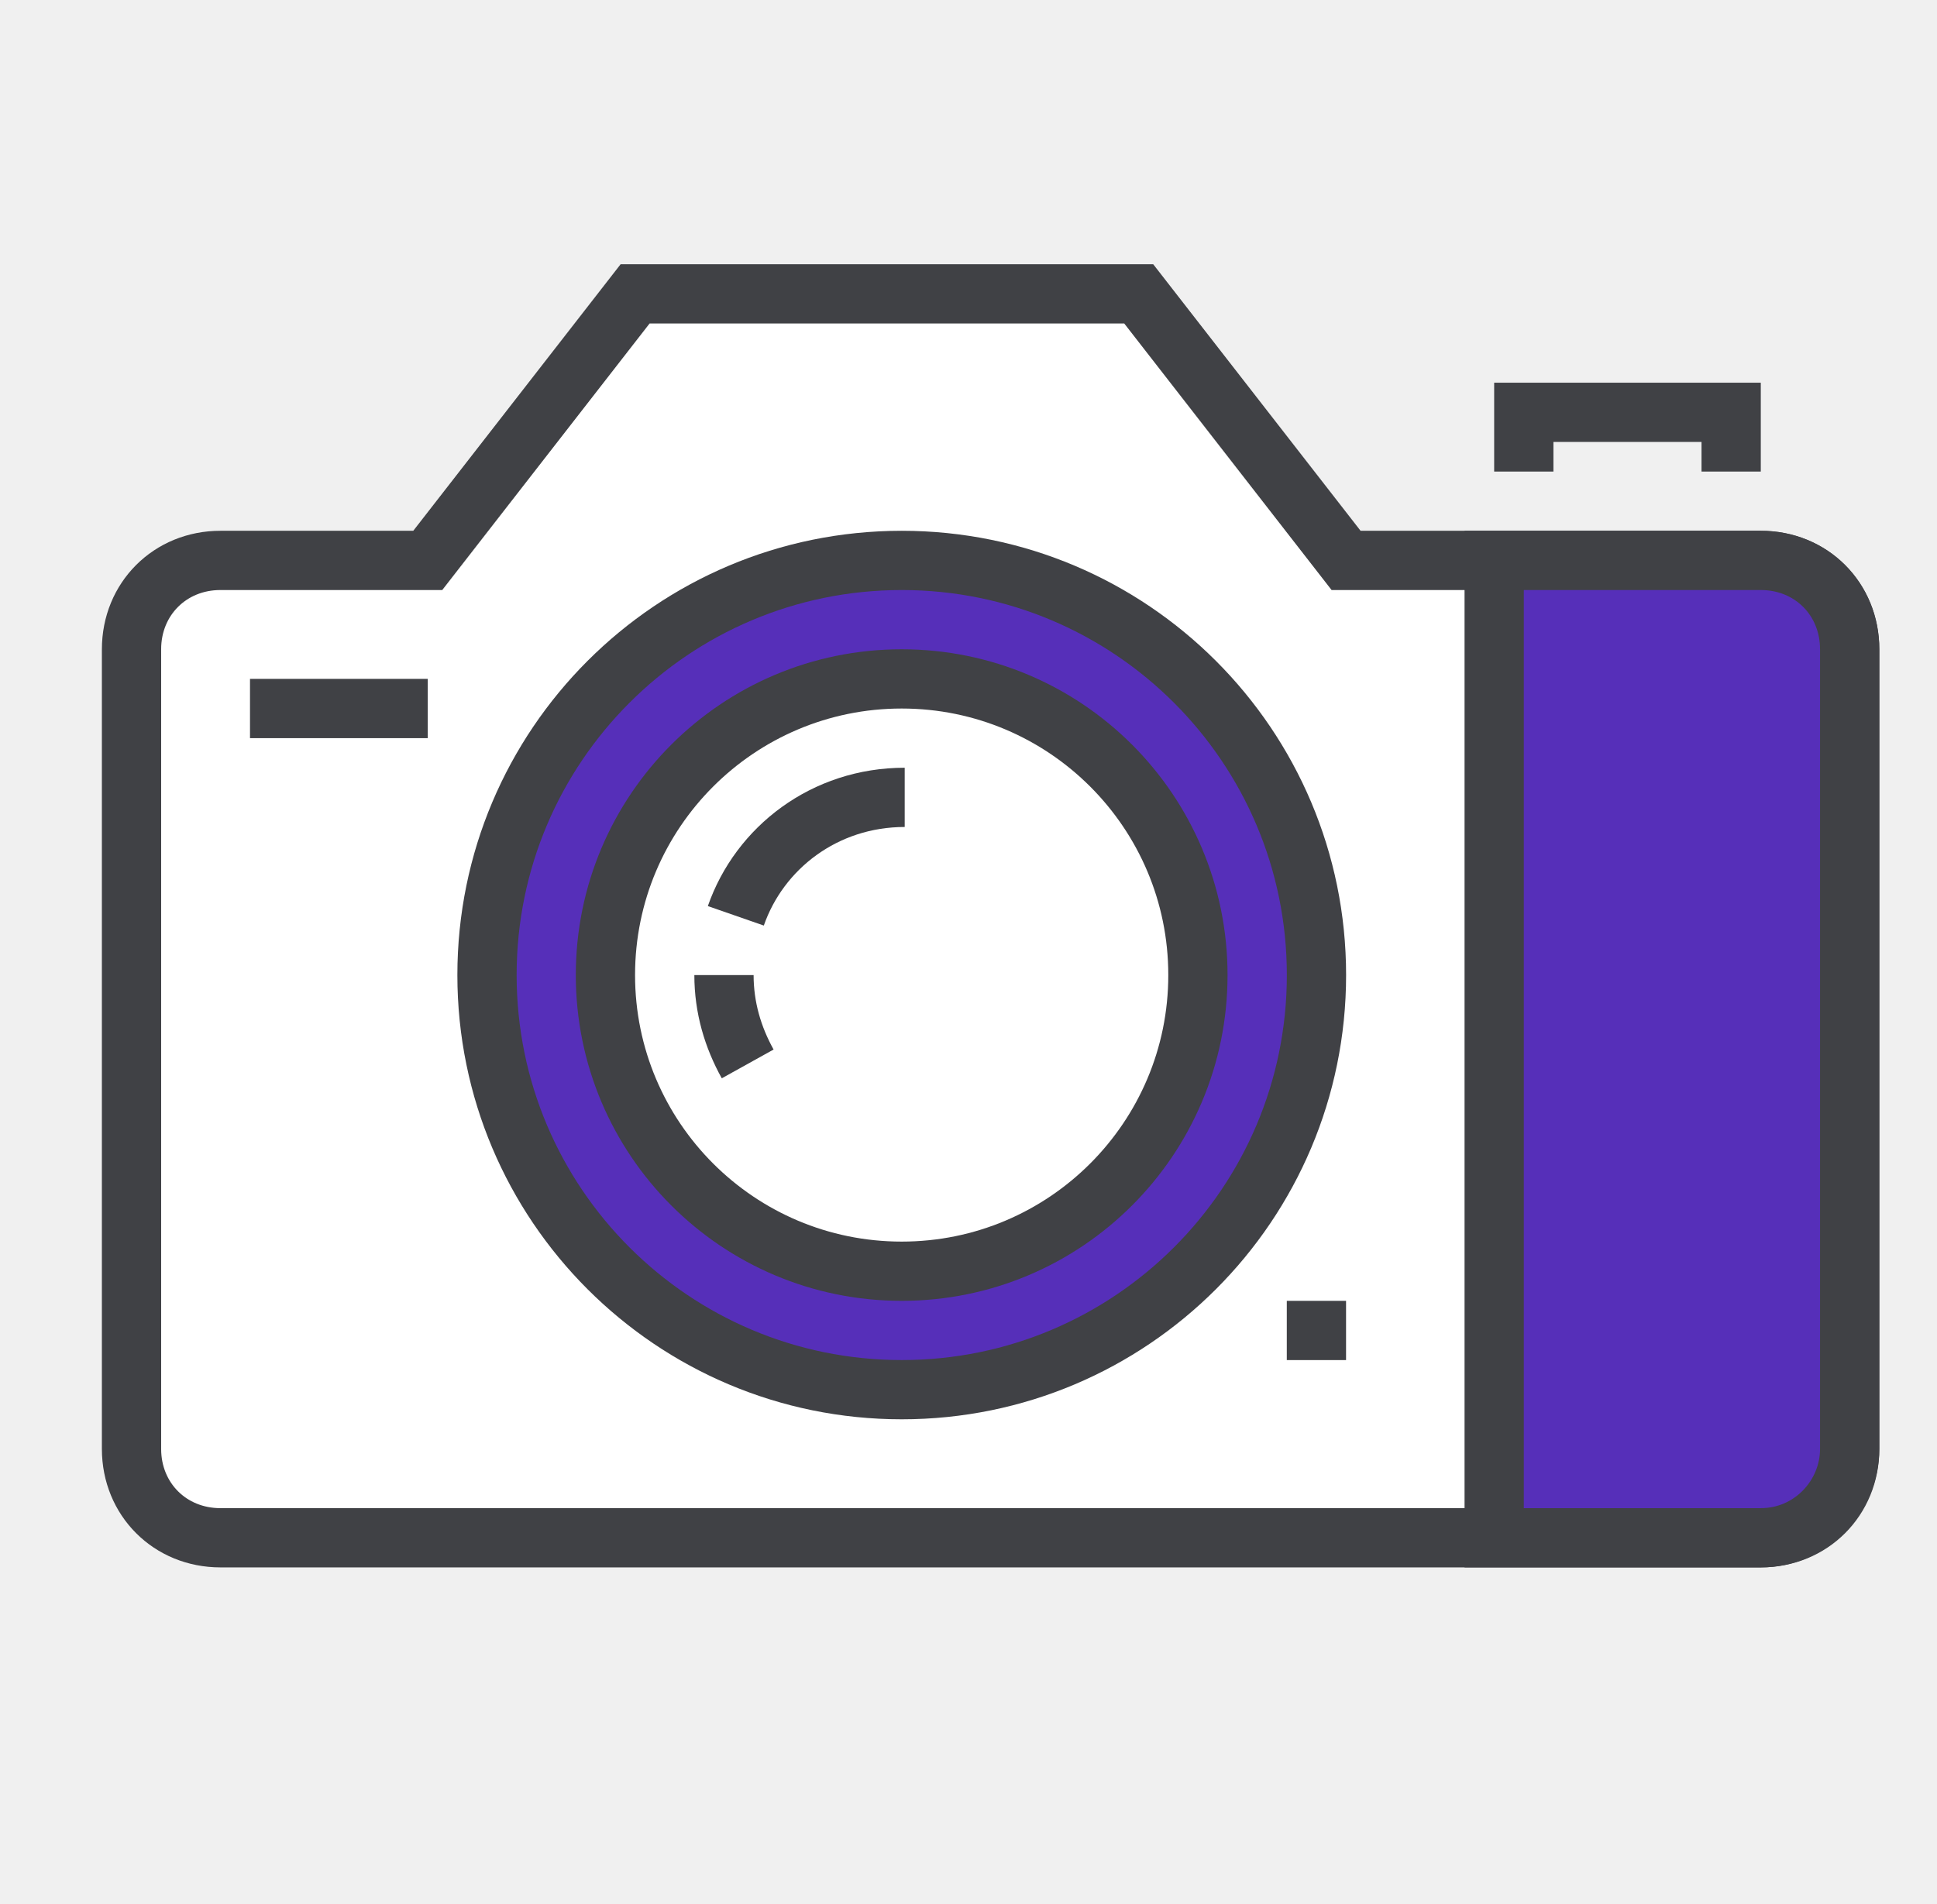
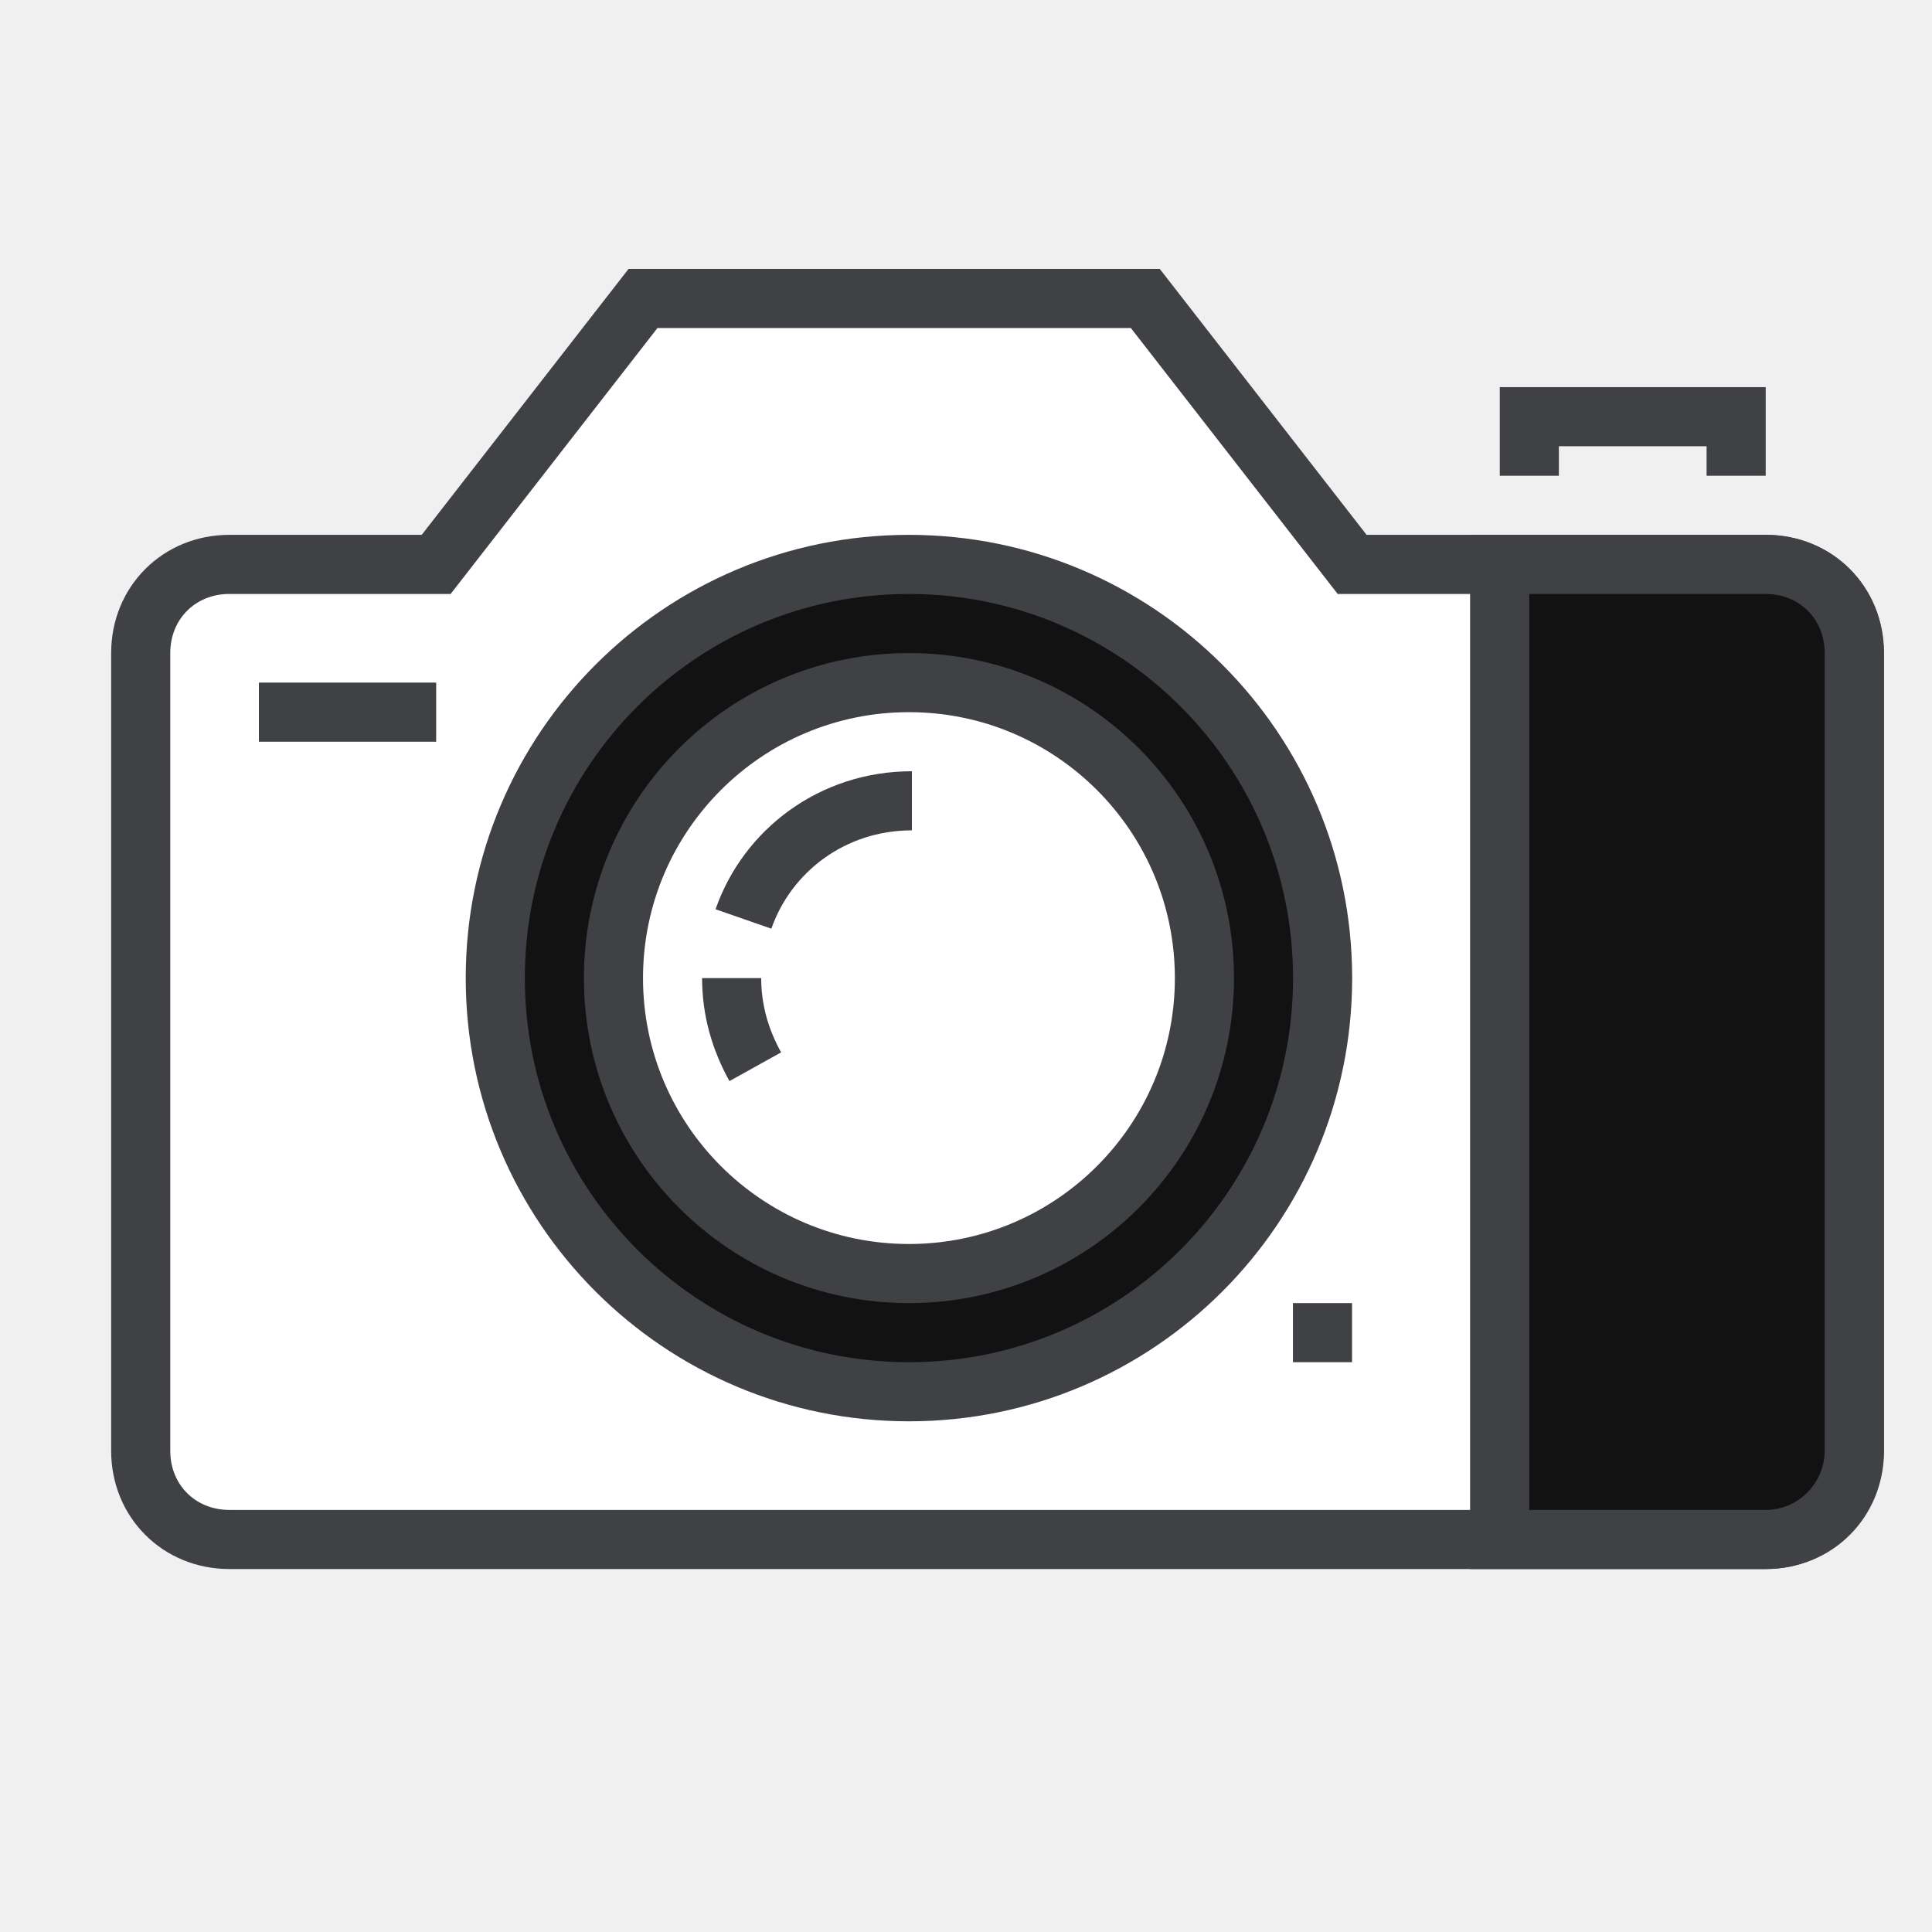
- <svg xmlns="http://www.w3.org/2000/svg" width="59" height="58" viewBox="0 0 59 58" fill="none">
+ <svg xmlns="http://www.w3.org/2000/svg" width="59" height="59" viewBox="0 0 59 59" fill="none">
  <g id="photography.0cf5a3f.svg">
-     <path id="Vector" d="M53.634 17.074H41.001L34.685 8.953H19.345L13.029 17.074H6.713C5.179 17.074 4.006 18.247 4.006 19.781V44.144C4.006 45.678 5.179 46.851 6.713 46.851H53.634C55.168 46.851 56.341 45.678 56.341 44.144V19.781C56.341 18.247 55.168 17.074 53.634 17.074Z" fill="white" stroke="#404145" stroke-width="1.805" stroke-miterlimit="10" />
-     <path id="Vector_2" d="M46.414 14.367V12.562H52.73V14.367" stroke="#404145" stroke-width="1.805" stroke-miterlimit="10" />
-     <path id="Vector_3" d="M27.467 42.339C34.443 42.339 40.099 36.684 40.099 29.707C40.099 22.73 34.443 17.074 27.467 17.074C20.49 17.074 14.834 22.73 14.834 29.707C14.834 36.684 20.49 42.339 27.467 42.339Z" fill="#562FB9" stroke="#404145" stroke-width="1.805" stroke-miterlimit="10" />
-     <path id="Vector_4" d="M27.465 38.73C32.448 38.73 36.488 34.69 36.488 29.707C36.488 24.723 32.448 20.684 27.465 20.684C22.481 20.684 18.441 24.723 18.441 29.707C18.441 34.69 22.481 38.73 27.465 38.73Z" fill="white" stroke="#404145" stroke-width="1.805" stroke-miterlimit="10" />
-     <path id="Vector_5" d="M22.413 27.902C23.135 25.827 25.12 24.293 27.557 24.293M22.774 32.414C22.323 31.602 22.052 30.699 22.052 29.707M7.615 21.586H13.029" stroke="#404145" stroke-width="1.805" stroke-miterlimit="10" />
-     <path id="Vector_6" d="M53.633 46.851H45.512V17.074H53.633C55.167 17.074 56.34 18.247 56.34 19.781V44.144C56.34 45.588 55.167 46.851 53.633 46.851Z" fill="#562FB9" stroke="#404145" stroke-width="1.805" stroke-miterlimit="10" />
-     <path id="Vector_7" d="M39.195 40.535H41" stroke="#404145" stroke-width="1.805" stroke-miterlimit="10" />
+     <path id="Vector" d="M53.925 17.236H41.292L34.976 9.115H19.636L13.32 17.236H7.004C5.47 17.236 4.297 18.409 4.297 19.943V44.306C4.297 45.84 5.47 47.013 7.004 47.013H53.925C55.459 47.013 56.632 45.84 56.632 44.306V19.943C56.632 18.409 55.459 17.236 53.925 17.236Z" fill="white" stroke="#404145" stroke-width="1.805" stroke-miterlimit="10" />
+     <path id="Vector_2" d="M46.703 14.529V12.725H53.019V14.529" stroke="#404145" stroke-width="1.805" stroke-miterlimit="10" />
+     <path id="Vector_3" d="M27.758 42.502C34.734 42.502 40.39 36.846 40.39 29.869C40.39 22.892 34.734 17.236 27.758 17.236C20.781 17.236 15.125 22.892 15.125 29.869C15.125 36.846 20.781 42.502 27.758 42.502Z" fill="#121212" stroke="#404145" stroke-width="1.805" stroke-miterlimit="10" />
+     <path id="Vector_4" d="M27.758 38.892C32.741 38.892 36.781 34.852 36.781 29.869C36.781 24.885 32.741 20.846 27.758 20.846C22.774 20.846 18.734 24.885 18.734 29.869C18.734 34.852 22.774 38.892 27.758 38.892Z" fill="white" stroke="#404145" stroke-width="1.805" stroke-miterlimit="10" />
+     <path id="Vector_5" d="M22.704 28.064C23.426 25.989 25.411 24.455 27.848 24.455M23.065 32.576C22.614 31.764 22.343 30.862 22.343 29.869M7.906 21.748H13.32" stroke="#404145" stroke-width="1.805" stroke-miterlimit="10" />
+     <path id="Vector_6" d="M53.918 47.013H45.797V17.236H53.918C55.452 17.236 56.625 18.409 56.625 19.943V44.306C56.625 45.75 55.452 47.013 53.918 47.013Z" fill="#121212" stroke="#404145" stroke-width="1.805" stroke-miterlimit="10" />
+     <path id="Vector_7" d="M39.484 40.697H41.289" stroke="#404145" stroke-width="1.805" stroke-miterlimit="10" />
  </g>
</svg>
